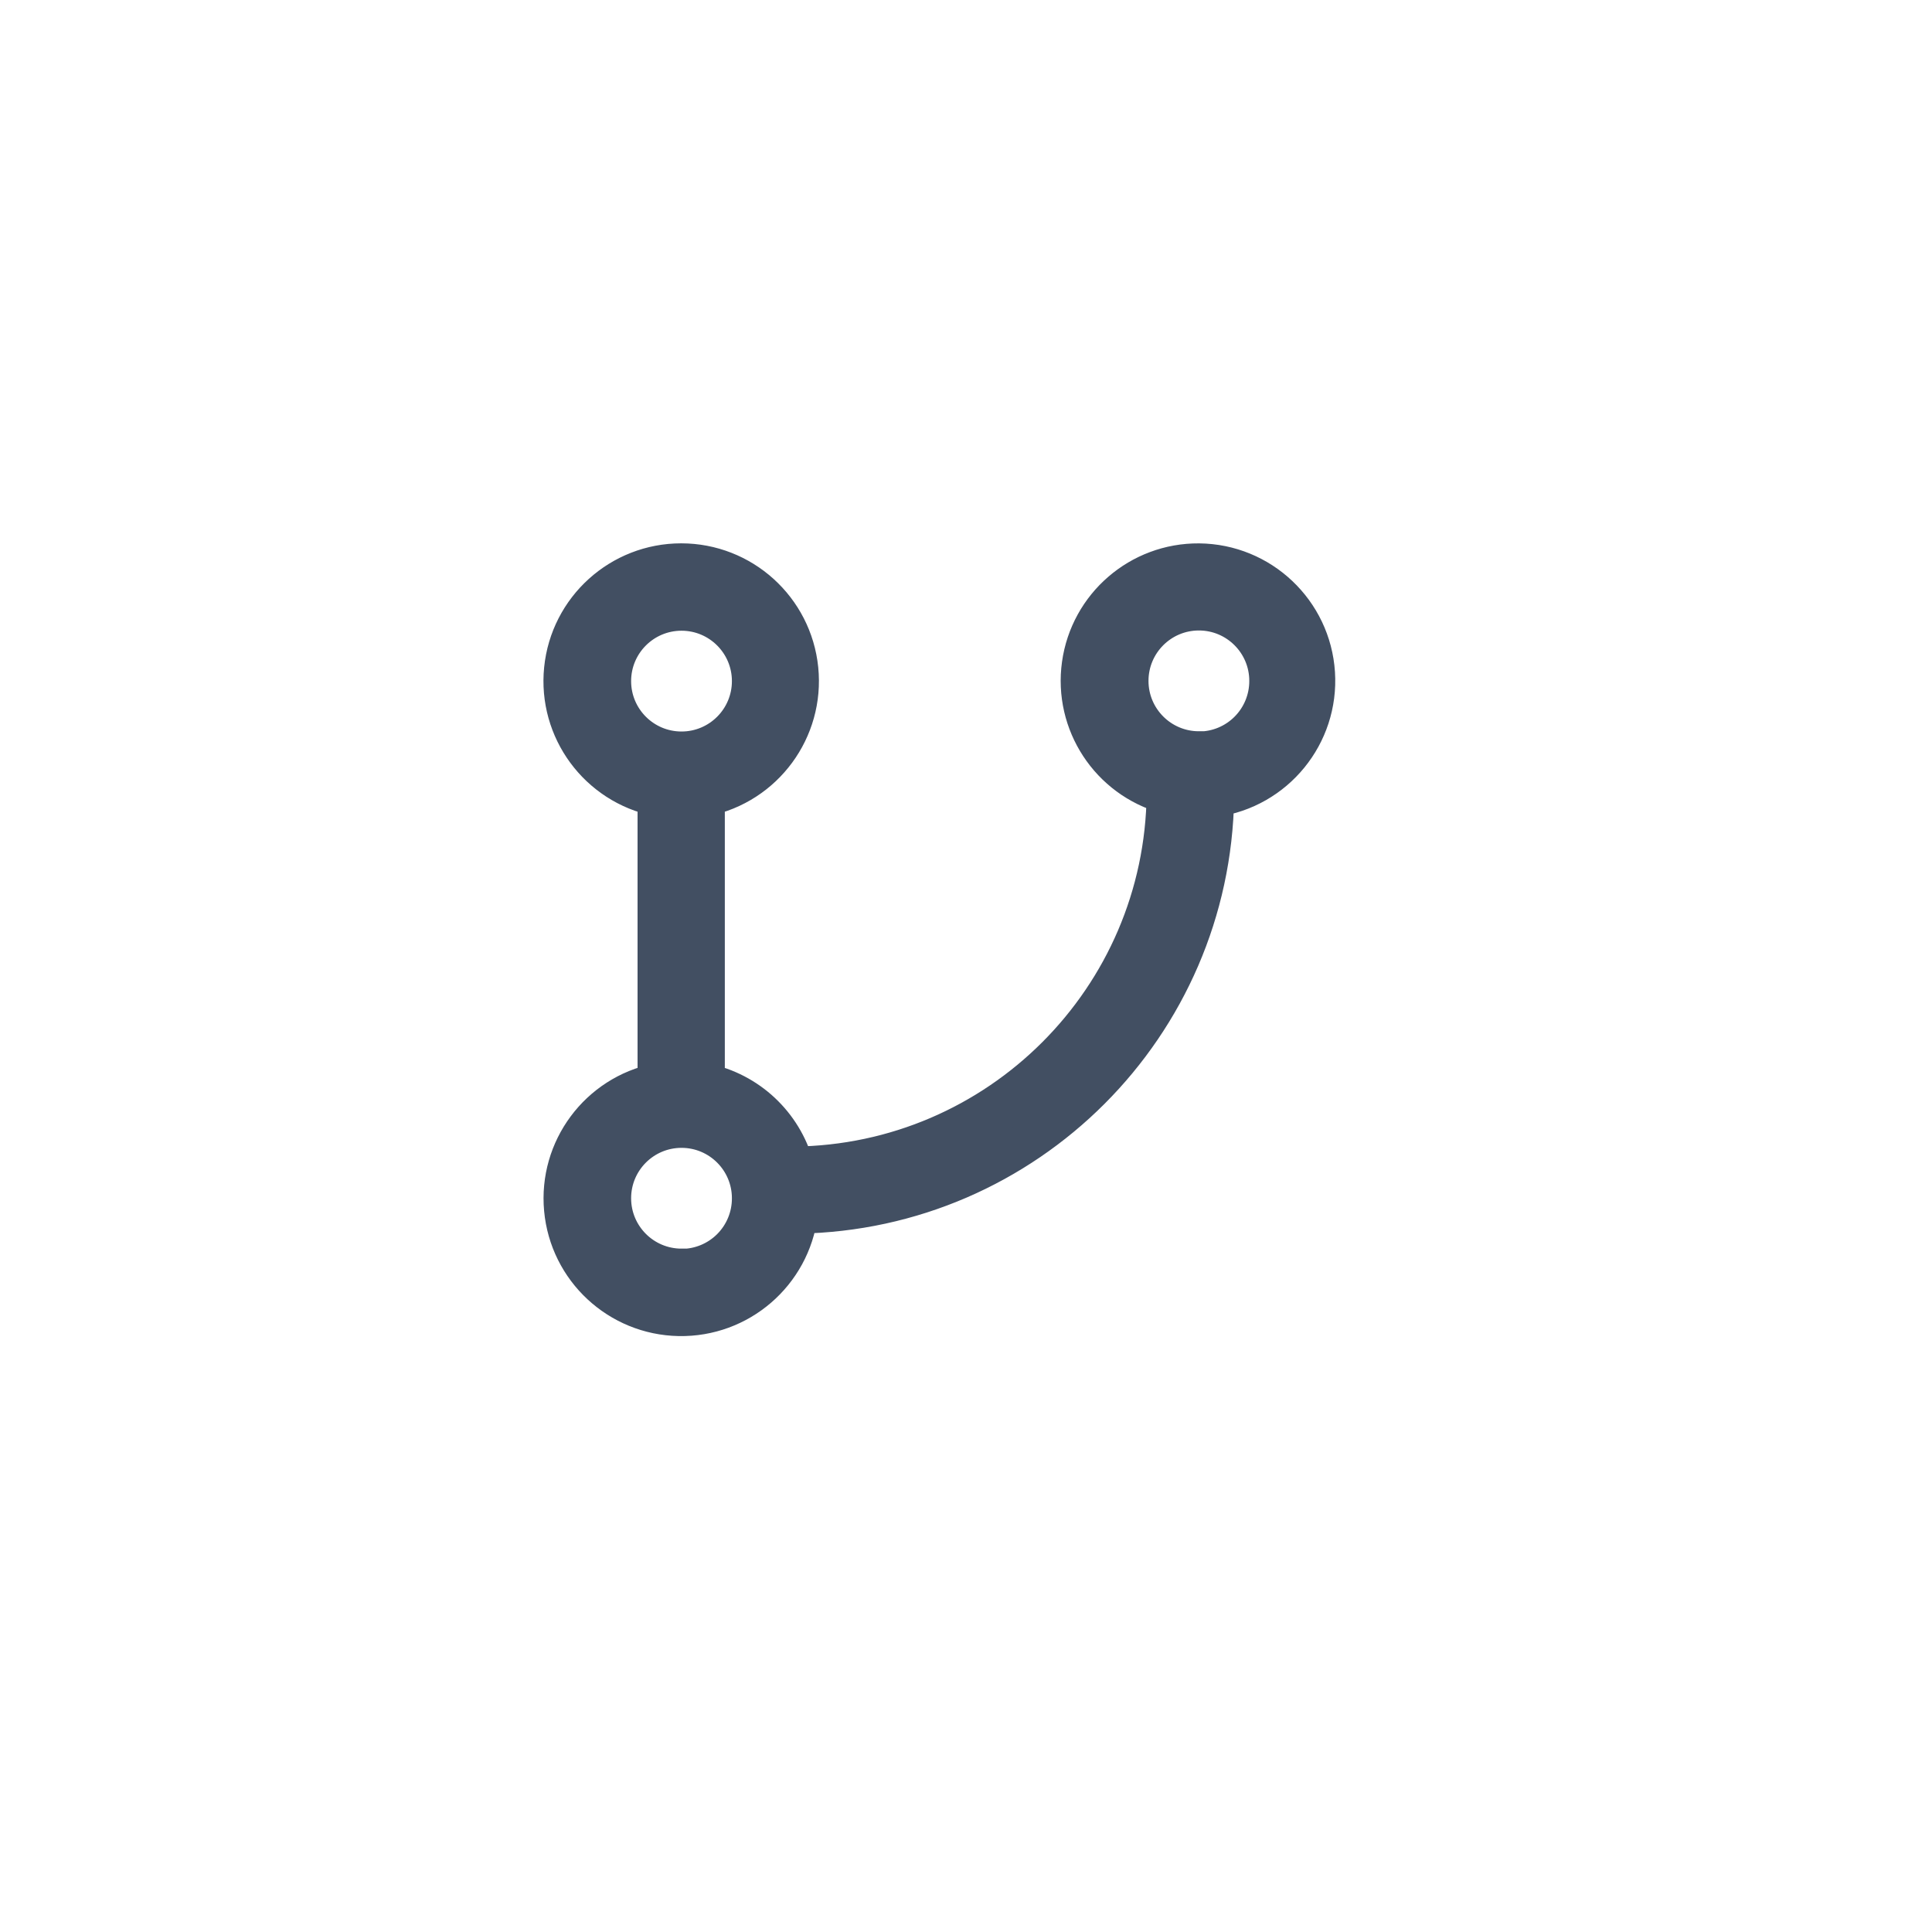
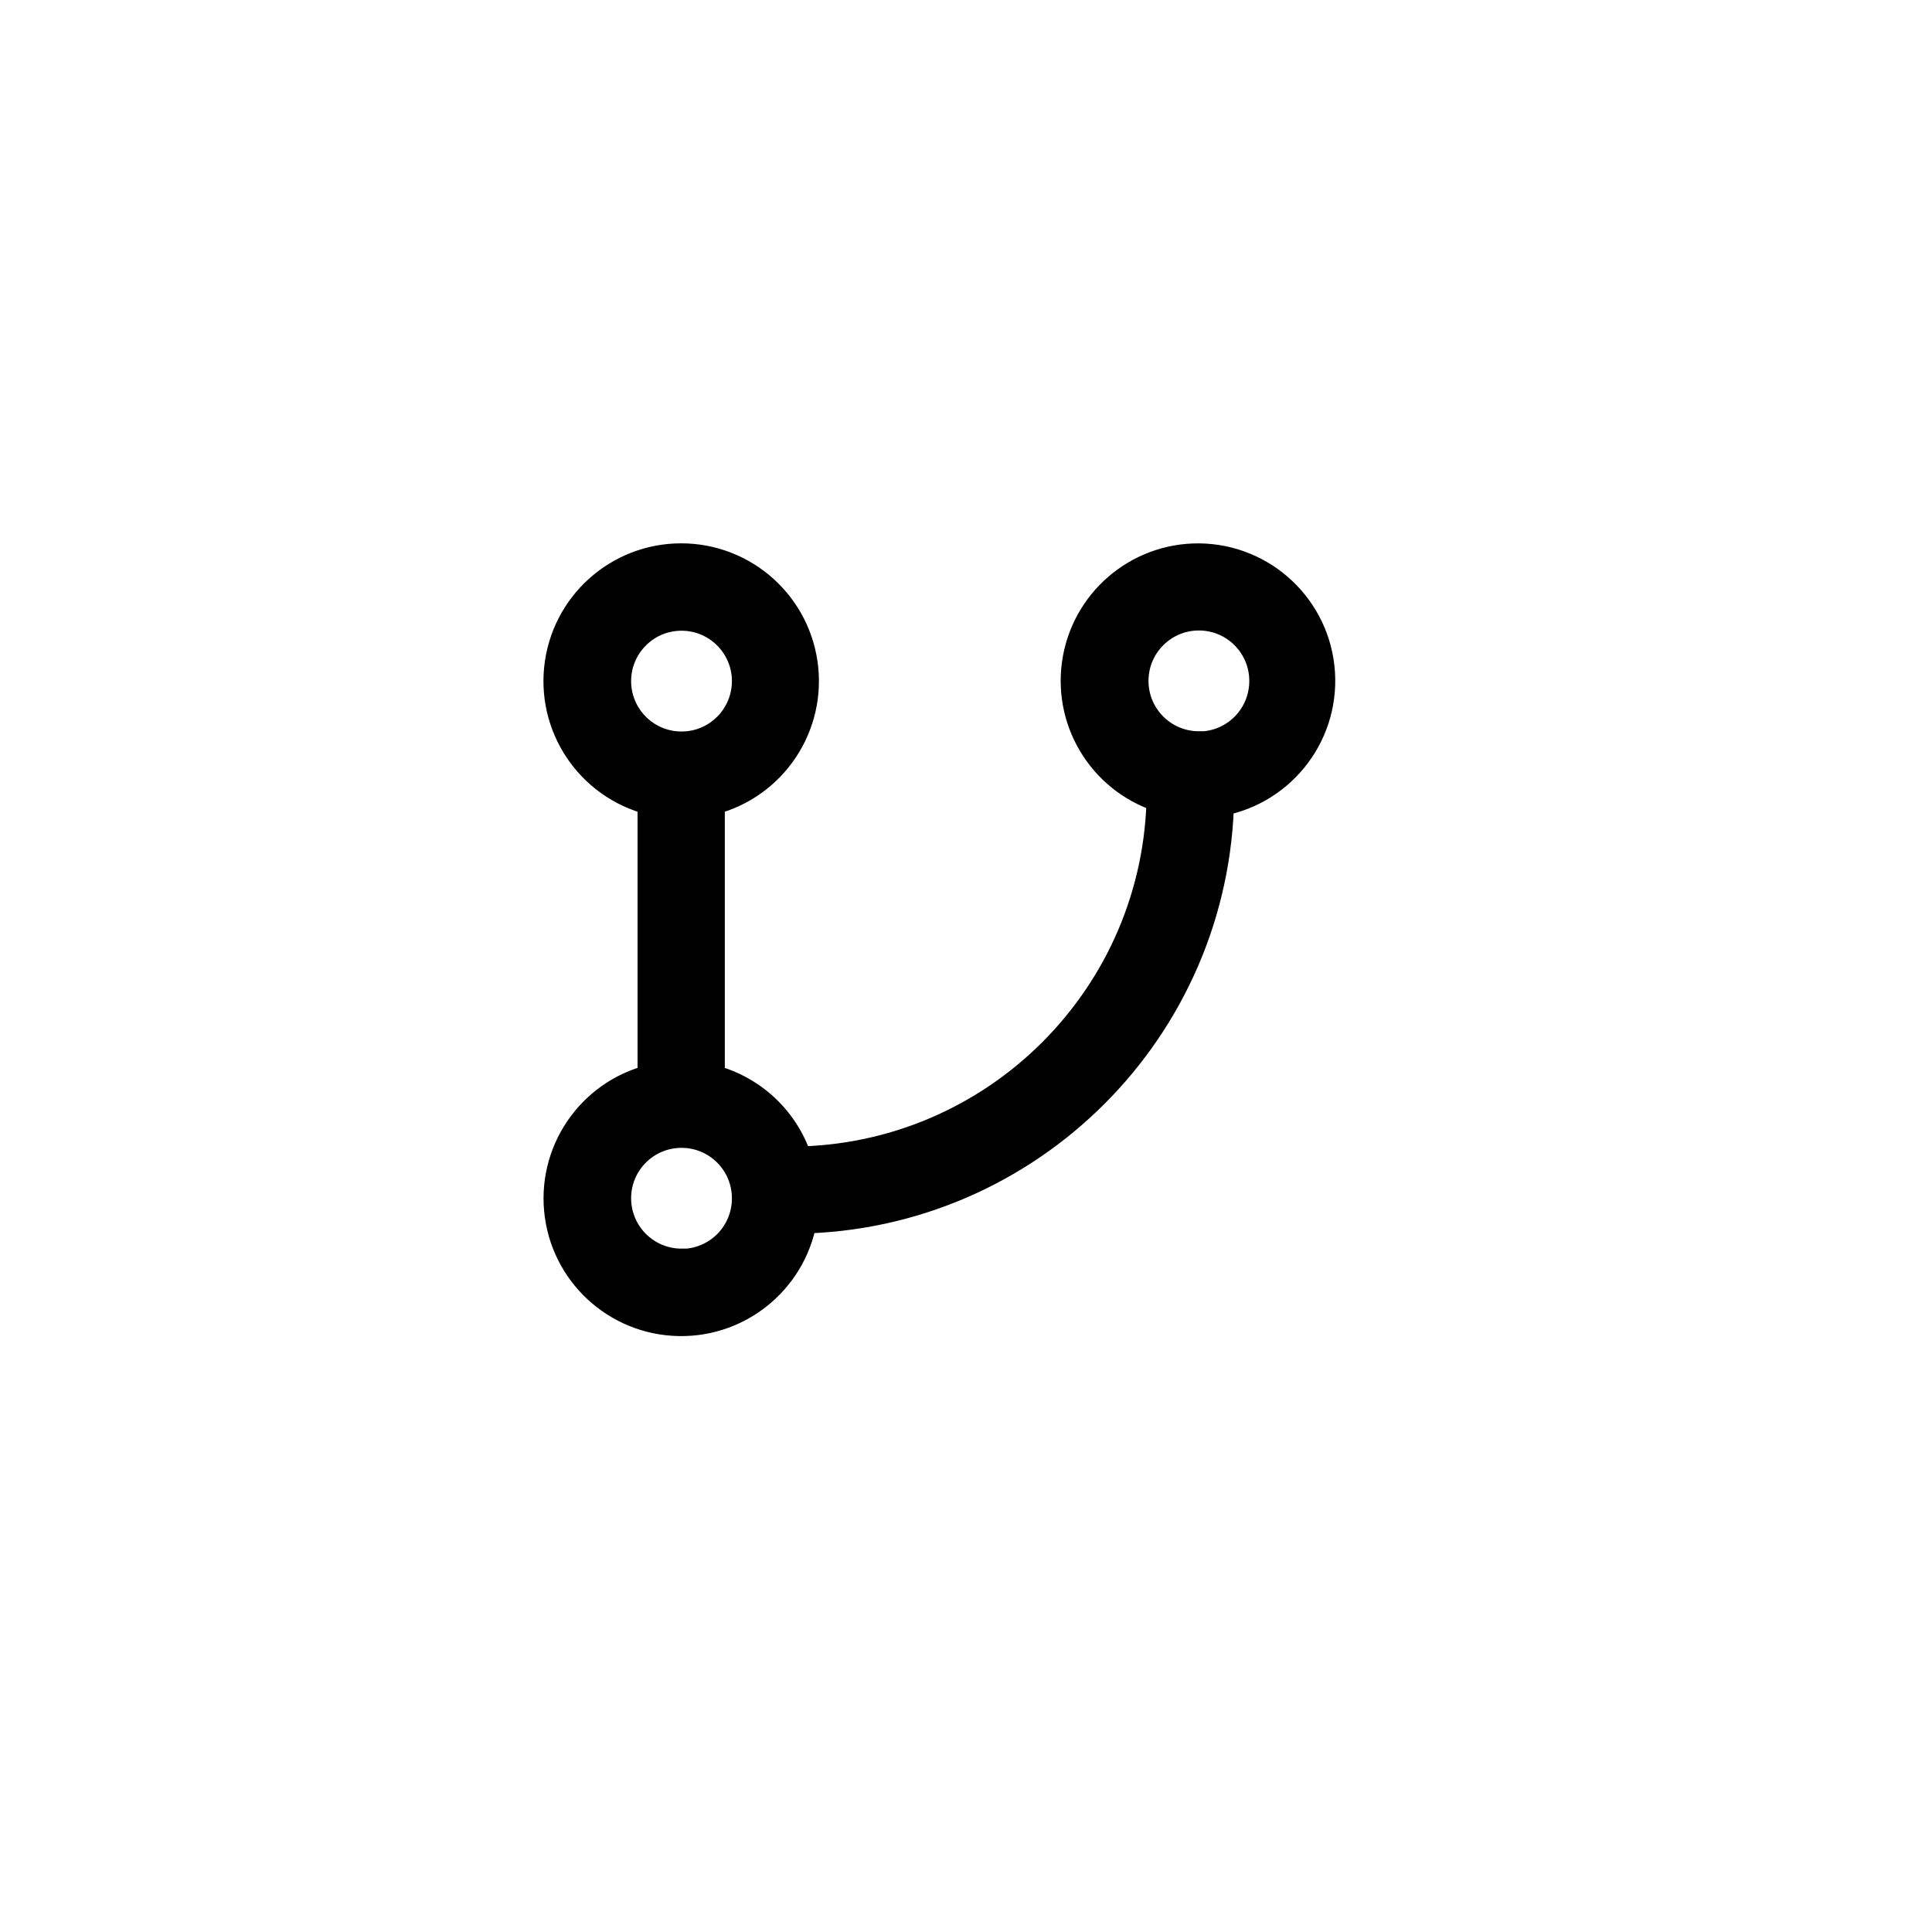
<svg xmlns="http://www.w3.org/2000/svg" width="24" height="24" viewBox="0 0 24 24">
  <g id="publish" transform="translate(-241 -310)">
    <g id="Group_1898" data-name="Group 1898" transform="translate(248 317)">
-       <path id="Path_28" fill="#424f62" stroke="#424f62" stroke-width="0.5px" d="M11.884 4a1.457 1.457 0 0 0-.4 2.861 4.677 4.677 0 0 1-4.632 4.632 1.458 1.458 0 0 0-1.108-1.036V6.892a1.461 1.461 0 1 0-.584 0v3.565a1.46 1.46 0 1 0 1.74 1.618A5.254 5.254 0 0 0 12.071 6.9a1.457 1.457 0 0 0-.187-2.9zM4.58 5.461a.876.876 0 1 1 .876.876.876.876 0 0 1-.876-.876zm.876 7.3a.876.876 0 1 1 .876-.876.876.876 0 0 1-.875.879zm6.427-6.427a.876.876 0 1 1 .876-.876.876.876 0 0 1-.875.879z" data-name="Path 28" transform="translate(-3.99 -4)" />
+       <path id="Path_28" fill="currentColor" stroke="currentColor" stroke-width="0.5px" d="M11.884 4a1.457 1.457 0 0 0-.4 2.861 4.677 4.677 0 0 1-4.632 4.632 1.458 1.458 0 0 0-1.108-1.036V6.892a1.461 1.461 0 1 0-.584 0v3.565a1.46 1.46 0 1 0 1.74 1.618A5.254 5.254 0 0 0 12.071 6.9a1.457 1.457 0 0 0-.187-2.9zM4.58 5.461a.876.876 0 1 1 .876.876.876.876 0 0 1-.876-.876zm.876 7.3a.876.876 0 1 1 .876-.876.876.876 0 0 1-.875.879zm6.427-6.427a.876.876 0 1 1 .876-.876.876.876 0 0 1-.875.879z" data-name="Path 28" transform="translate(-3.99 -4)" />
    </g>
  </g>
</svg>
